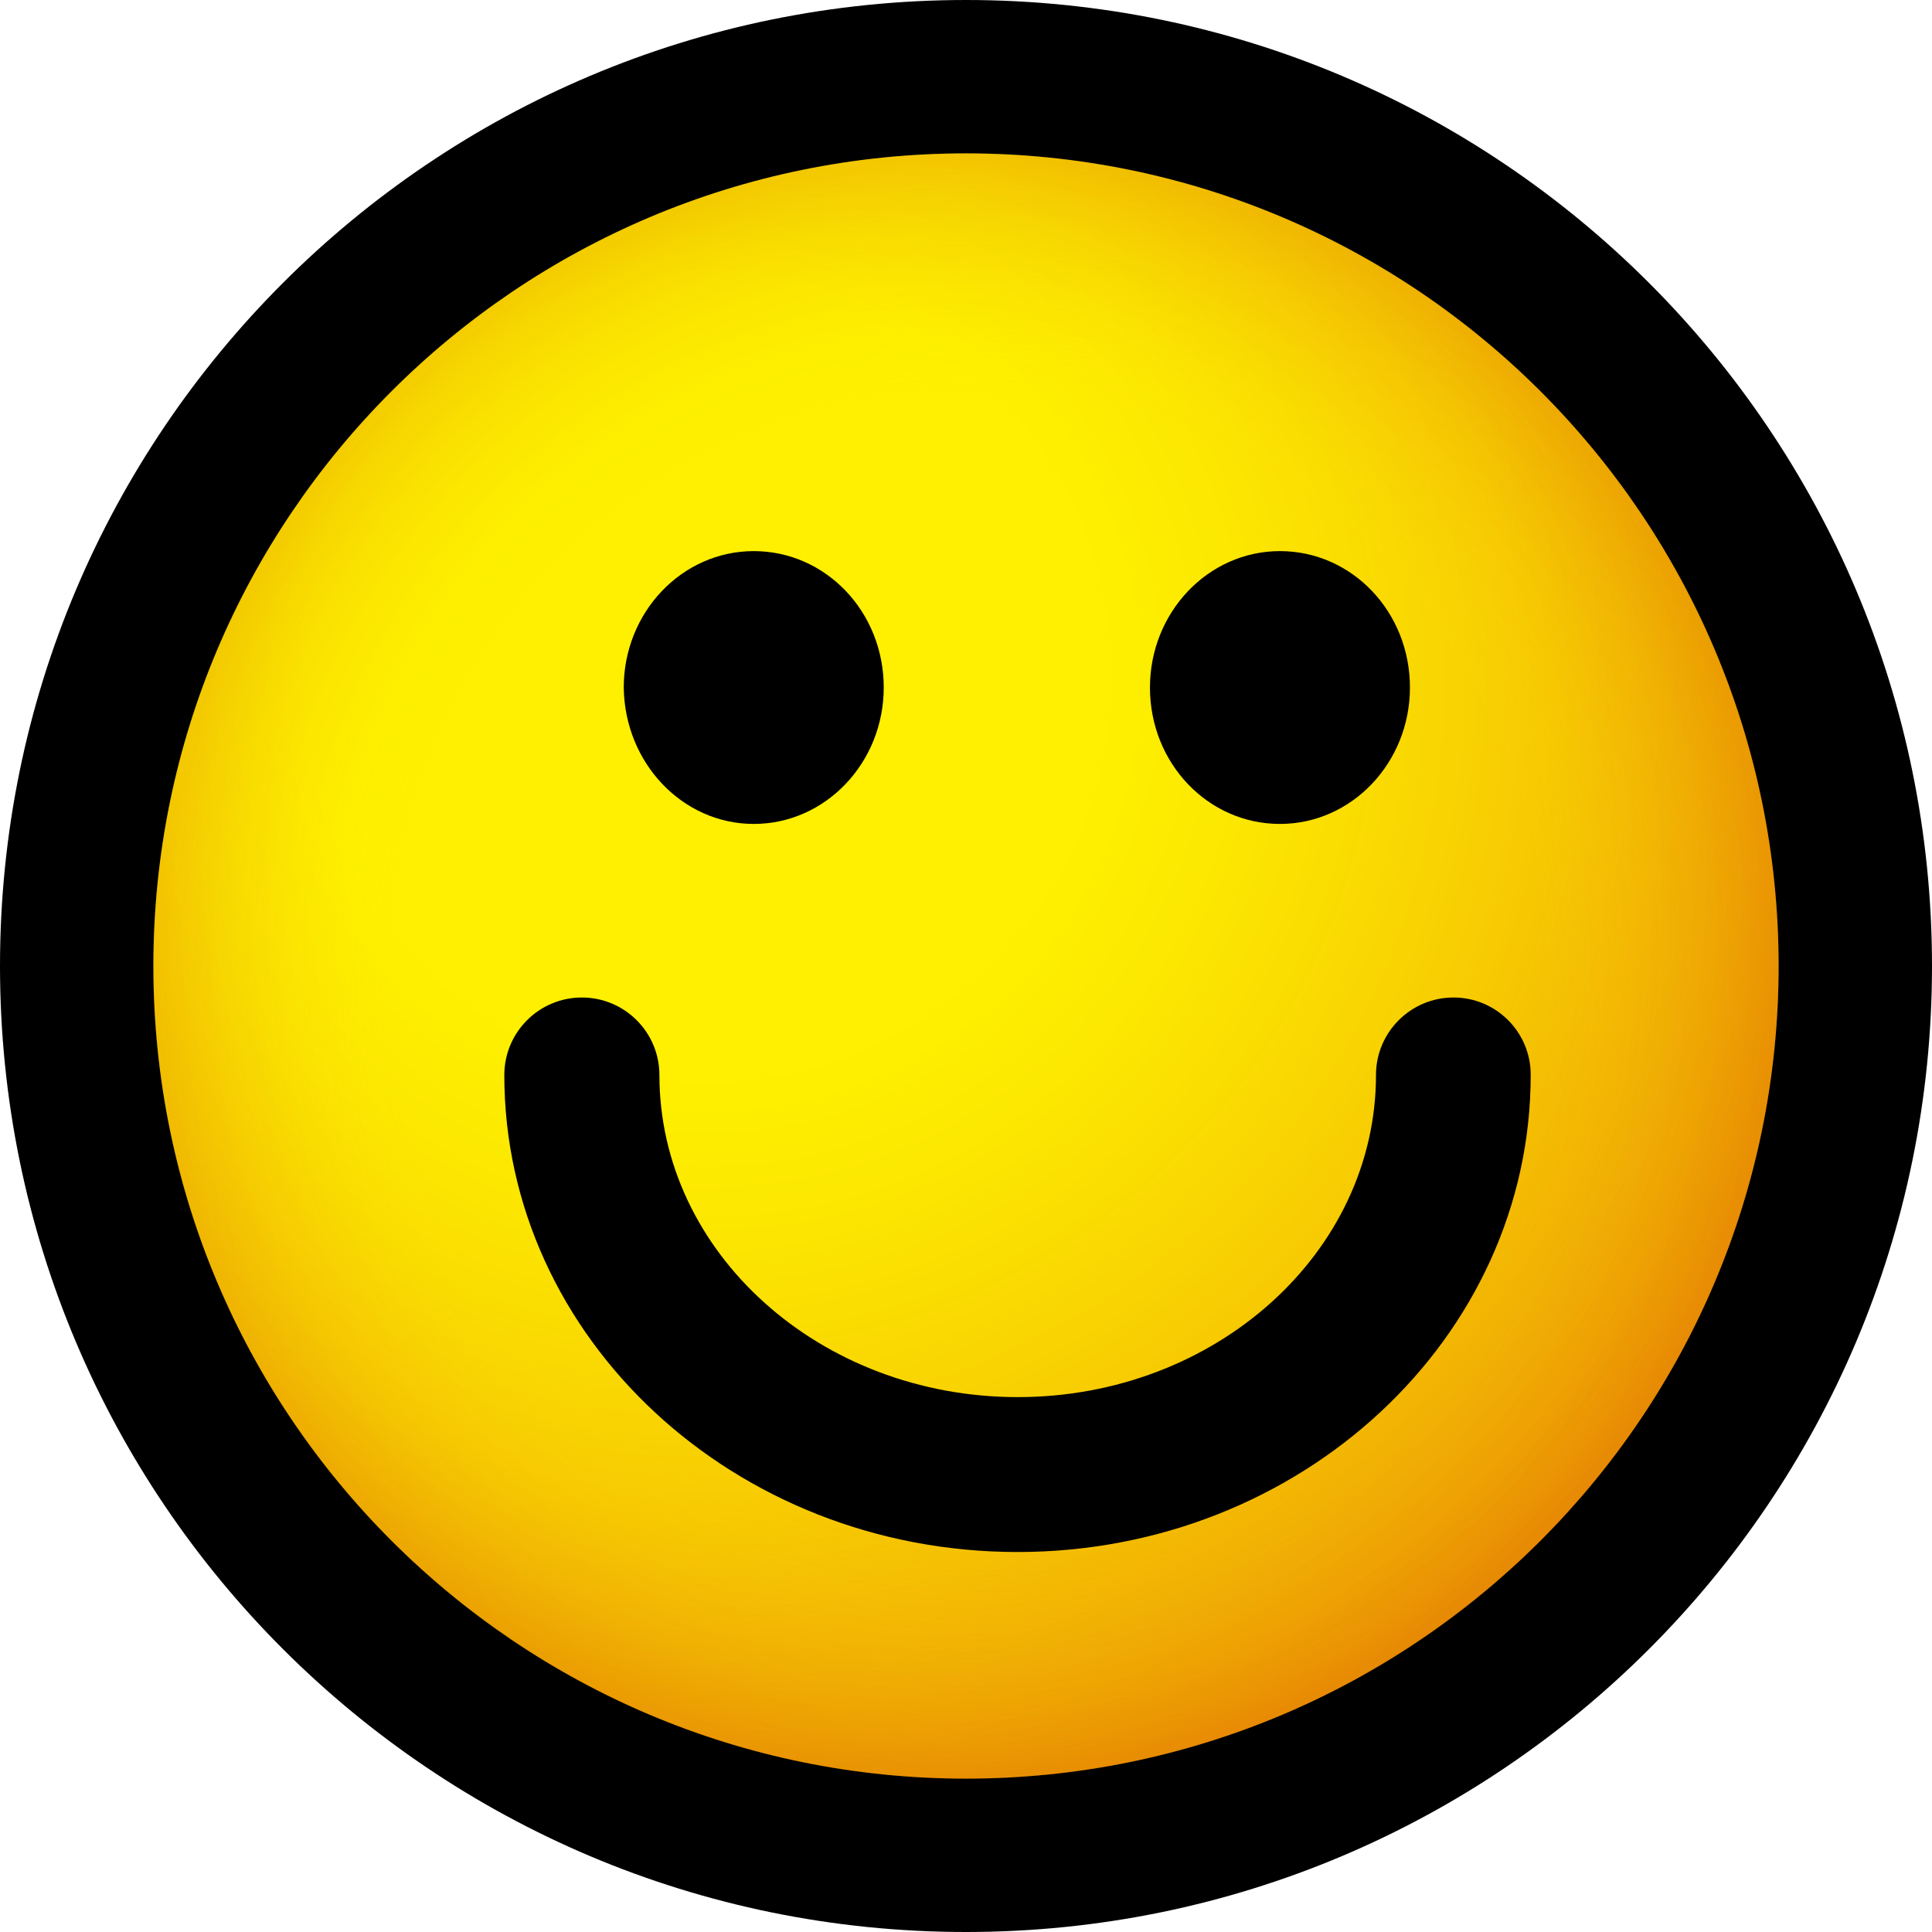
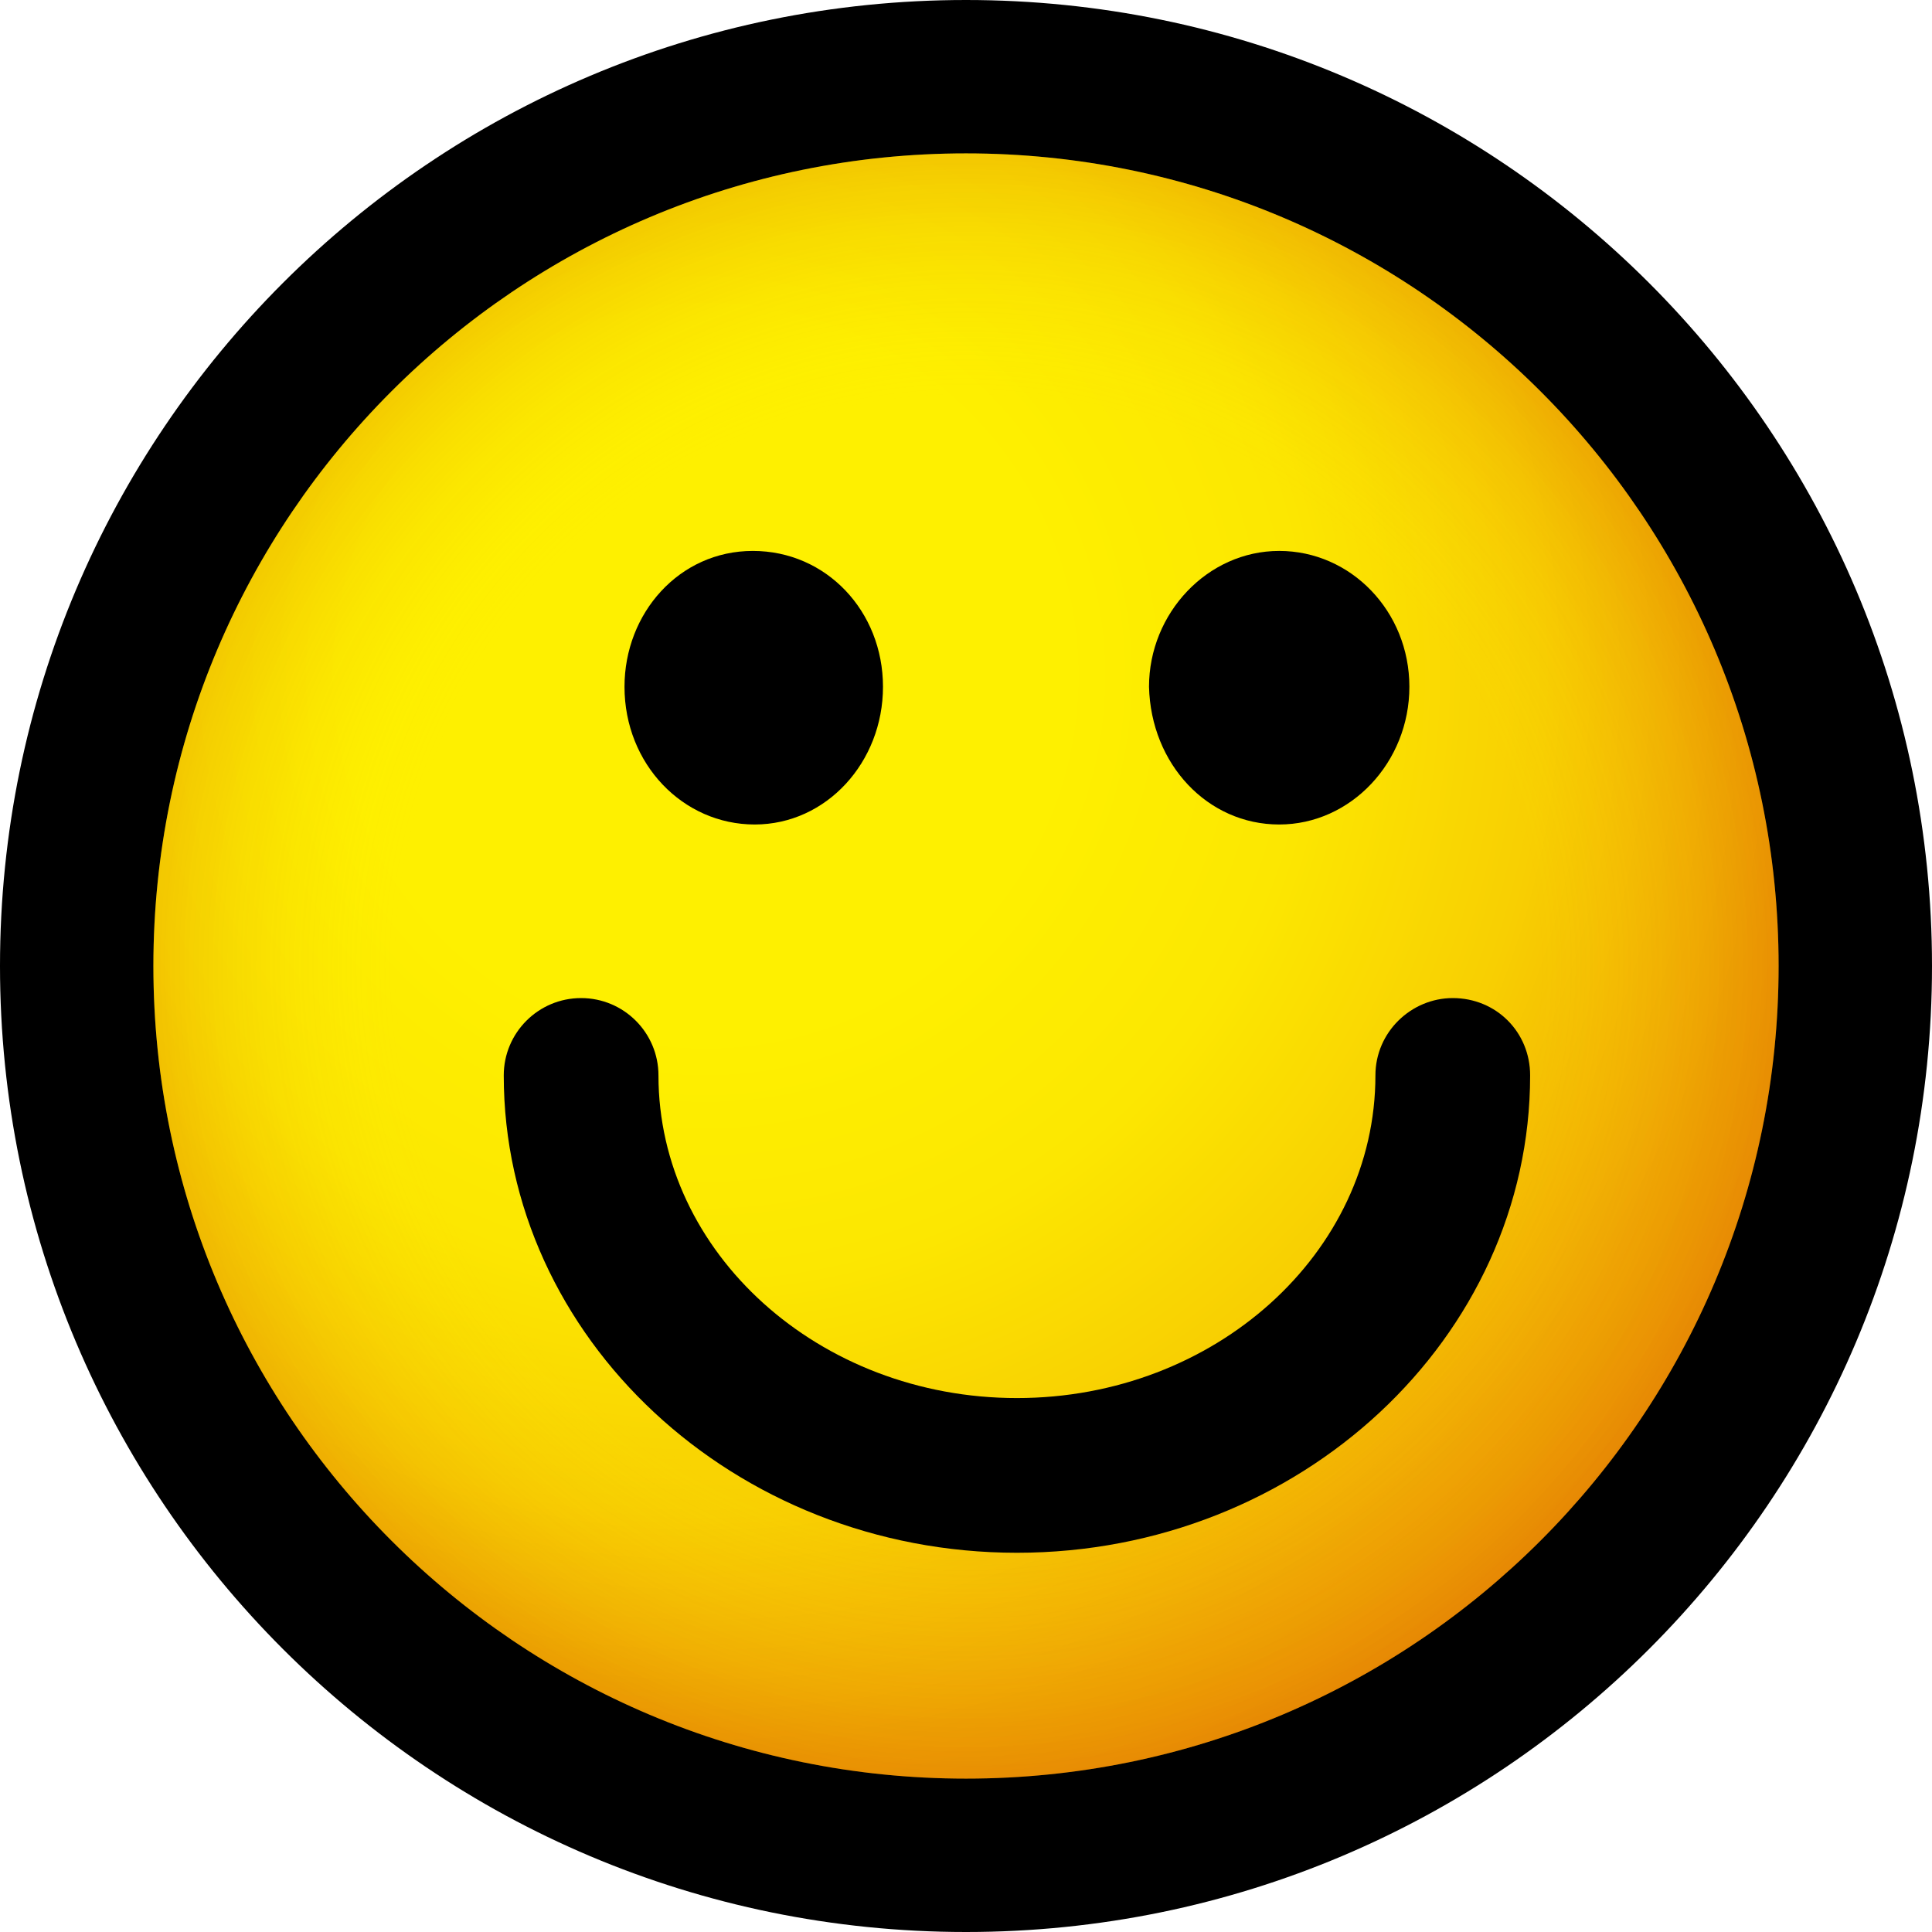
<svg xmlns="http://www.w3.org/2000/svg" viewBox="0 0 1024 1024">
  <circle cx="512" cy="512" r="512" />
-   <radialGradient id="A" cx="374.02" cy="1309.089" r="635.35" gradientTransform="matrix(1 0 0 1 0 -950.6)" gradientUnits="userSpaceOnUse">
+   <radialGradient id="a" cx="374" cy="1309.1" r="635.4" gradientTransform="translate(0 -951)" gradientUnits="userSpaceOnUse">
    <stop offset="0" stop-color="#fef000" />
-     <stop offset=".332" stop-color="#fef000" />
-     <stop offset=".458" stop-color="#fce701" />
-     <stop offset=".664" stop-color="#f8cf02" />
-     <stop offset=".922" stop-color="#f0a704" />
+     <stop offset=".3" stop-color="#fef000" />
+     <stop offset=".5" stop-color="#fce701" />
+     <stop offset=".7" stop-color="#f8cf02" />
+     <stop offset=".9" stop-color="#f0a704" />
    <stop offset="1" stop-color="#ee9a05" />
  </radialGradient>
-   <circle cx="512" cy="512" r="430.7" fill="url(#A)" />
-   <radialGradient id="B" cx="512" cy="1462.6" r="430.73" gradientTransform="matrix(1 0 0 1 0 -950.6)" gradientUnits="userSpaceOnUse">
+   <circle cx="512" cy="512" r="430.7" fill="url(#a)" />
+   <radialGradient id="b" cx="512" cy="1462.6" r="430.7" gradientTransform="translate(0 -951)" gradientUnits="userSpaceOnUse">
    <stop offset="0" stop-color="#fef000" stop-opacity="0" />
    <stop offset=".7" stop-color="#fef000" stop-opacity="0" />
    <stop offset="1" stop-color="#cc4300" stop-opacity=".2" />
  </radialGradient>
-   <circle cx="512" cy="512" r="430.7" fill="url(#B)" />
-   <path d="M770.4 528.7c-22.7 0-41.1 18.4-41.1 41.1 0 94.1-85.1 170.7-189.9 170.7s-189.9-76.6-189.9-170.7c0-22.7-18.4-41.1-41.1-41.1s-41.1 18.4-41.1 41.1c0 139.4 121.9 252.8 272 252.8s272-113.4 272-252.8c.1-22.7-18.3-41.1-40.9-41.1zm-370.9-92c38.1 0 68.9-32.5 68.9-72.3 0-40.2-30.8-72.3-68.9-72.3s-68.9 32.5-68.9 72.3c.5 40.2 31.3 72.3 68.9 72.3zm278.9 0c38.1 0 68.9-32.5 68.9-72.3 0-40.2-30.8-72.3-68.9-72.3s-68.9 32.5-68.9 72.3c0 40.2 30.8 72.3 68.9 72.3z" />
+   <circle cx="512" cy="512" r="430.7" fill="url(#b)" />
+   <path d="M770 529c-22 0-41 18-41 41 0 94-85 171-190 171s-190-77-190-171a41 41 0 1 0-82 0c0 139 122 253 272 253s272-114 272-253c0-23-18-41-41-41zm-370-92c38 0 68-33 68-73s-30-72-69-72-68 33-68 72c0 41 31 73 69 73zm278 0c38 0 69-33 69-73s-31-72-69-72-69 33-69 72c1 41 31 73 69 73z" />
</svg>
